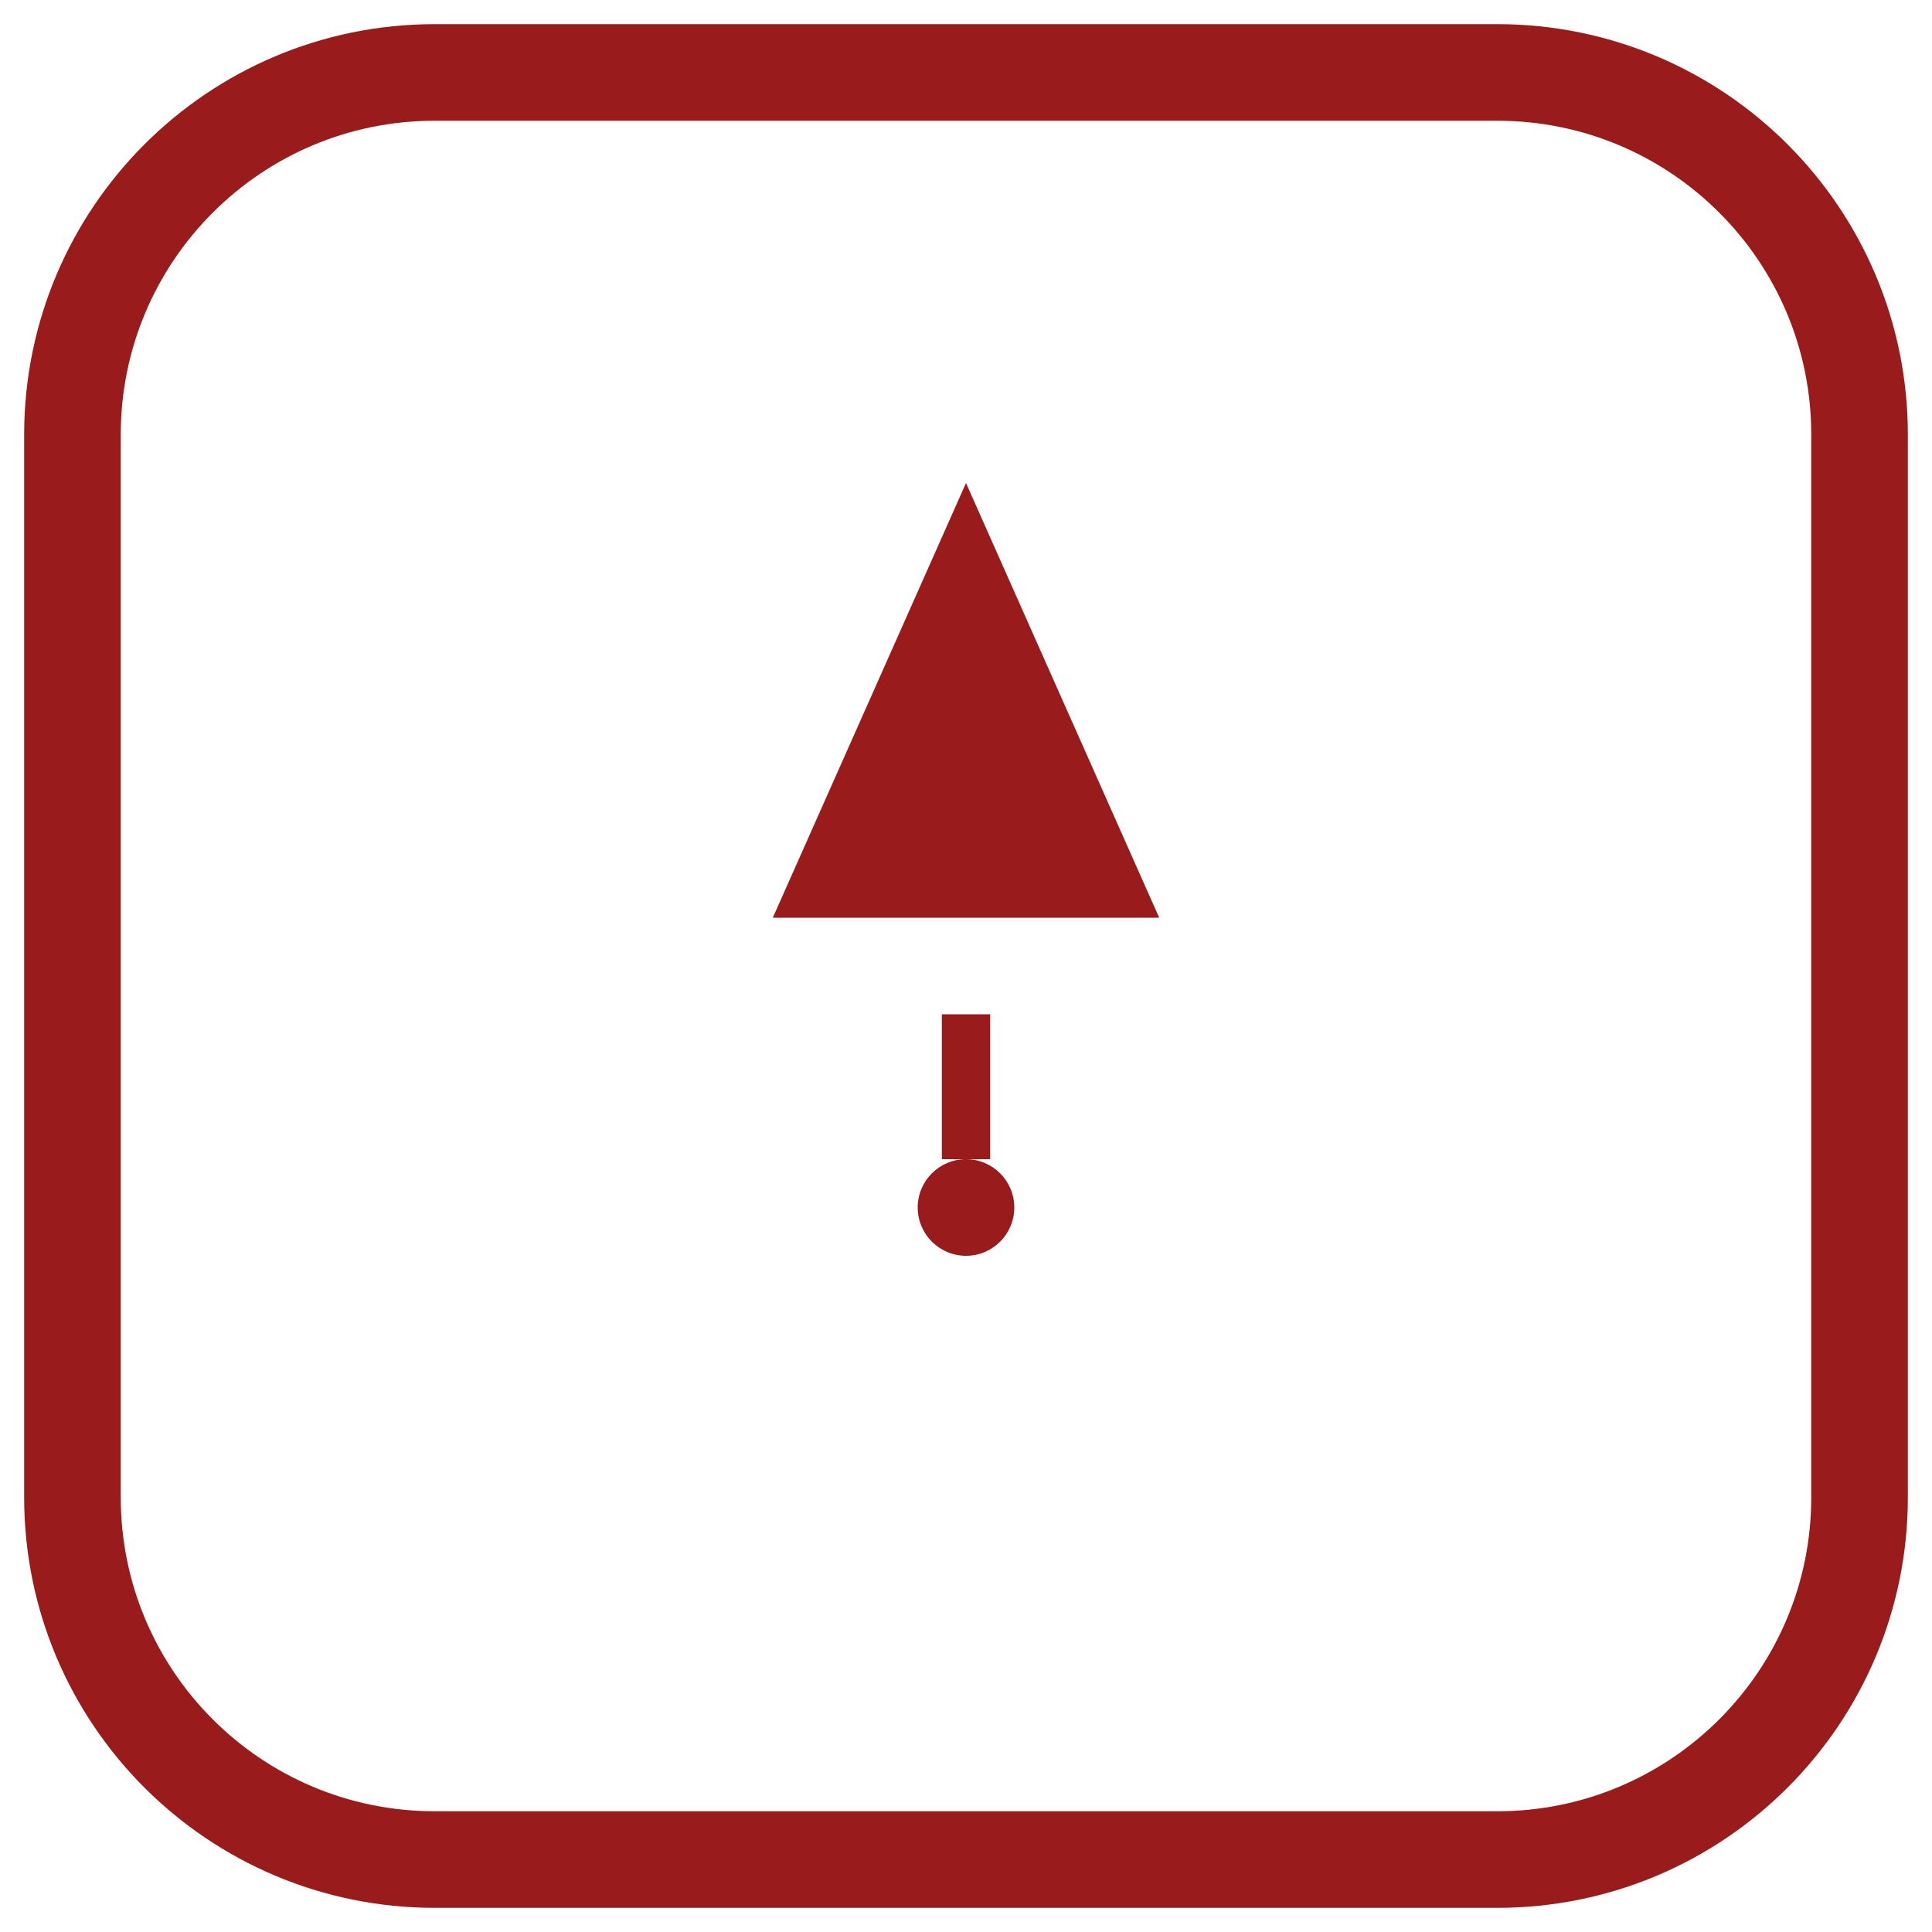
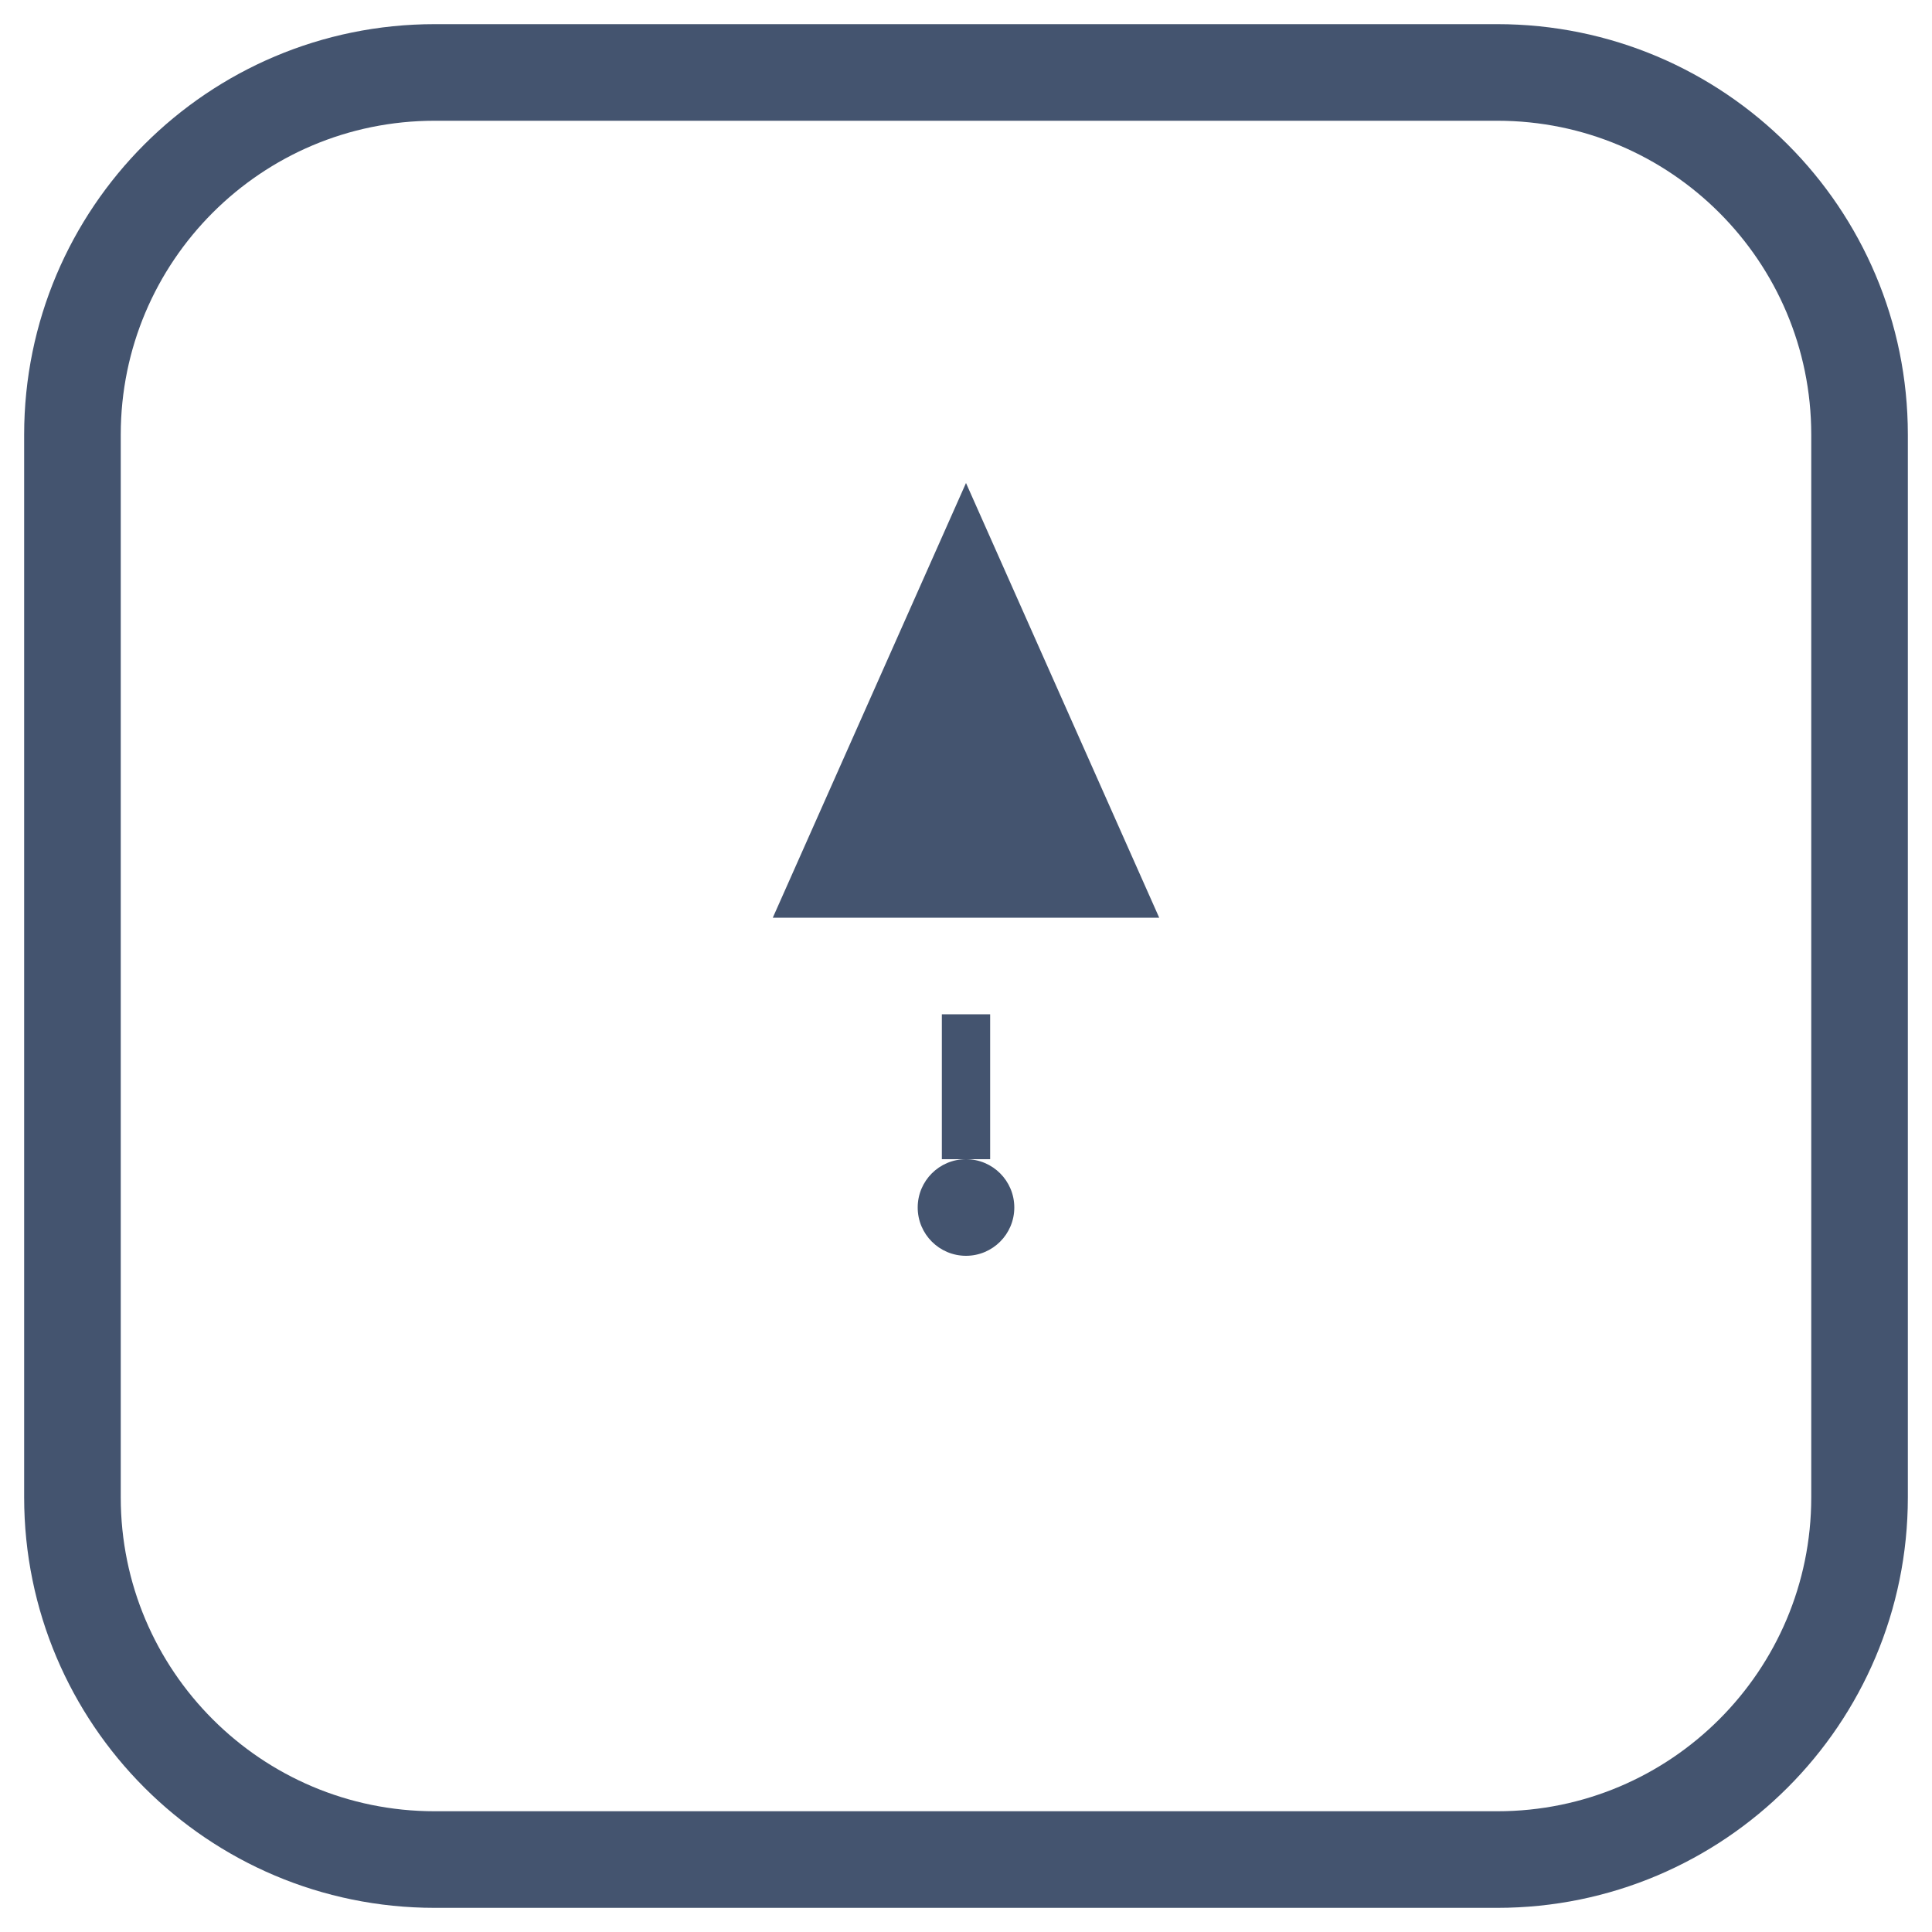
<svg xmlns="http://www.w3.org/2000/svg" width="80" height="80" viewBox="0 0 80 80" fill="none">
-   <rect x="3" y="3" width="74" height="74" rx="15" stroke="#991B1B" stroke-width="4" fill="none" />
-   <path d="M40 20L48 38H32Z" fill="#991B1B" />
-   <circle cx="40" cy="50" r="2" fill="#991B1B" />
-   <line x1="40" y1="42" x2="40" y2="48" stroke="#991B1B" stroke-width="2" />
+   <rect x="3" y="3" width="74" height="74" rx="15" stroke="#44546F" stroke-width="4" fill="none" />
+   <path d="M40 20L48 38H32Z" fill="#44546F" />
+   <circle cx="40" cy="50" r="2" fill="#44546F" />
+   <line x1="40" y1="42" x2="40" y2="48" stroke="#44546F" stroke-width="2" />
</svg>
